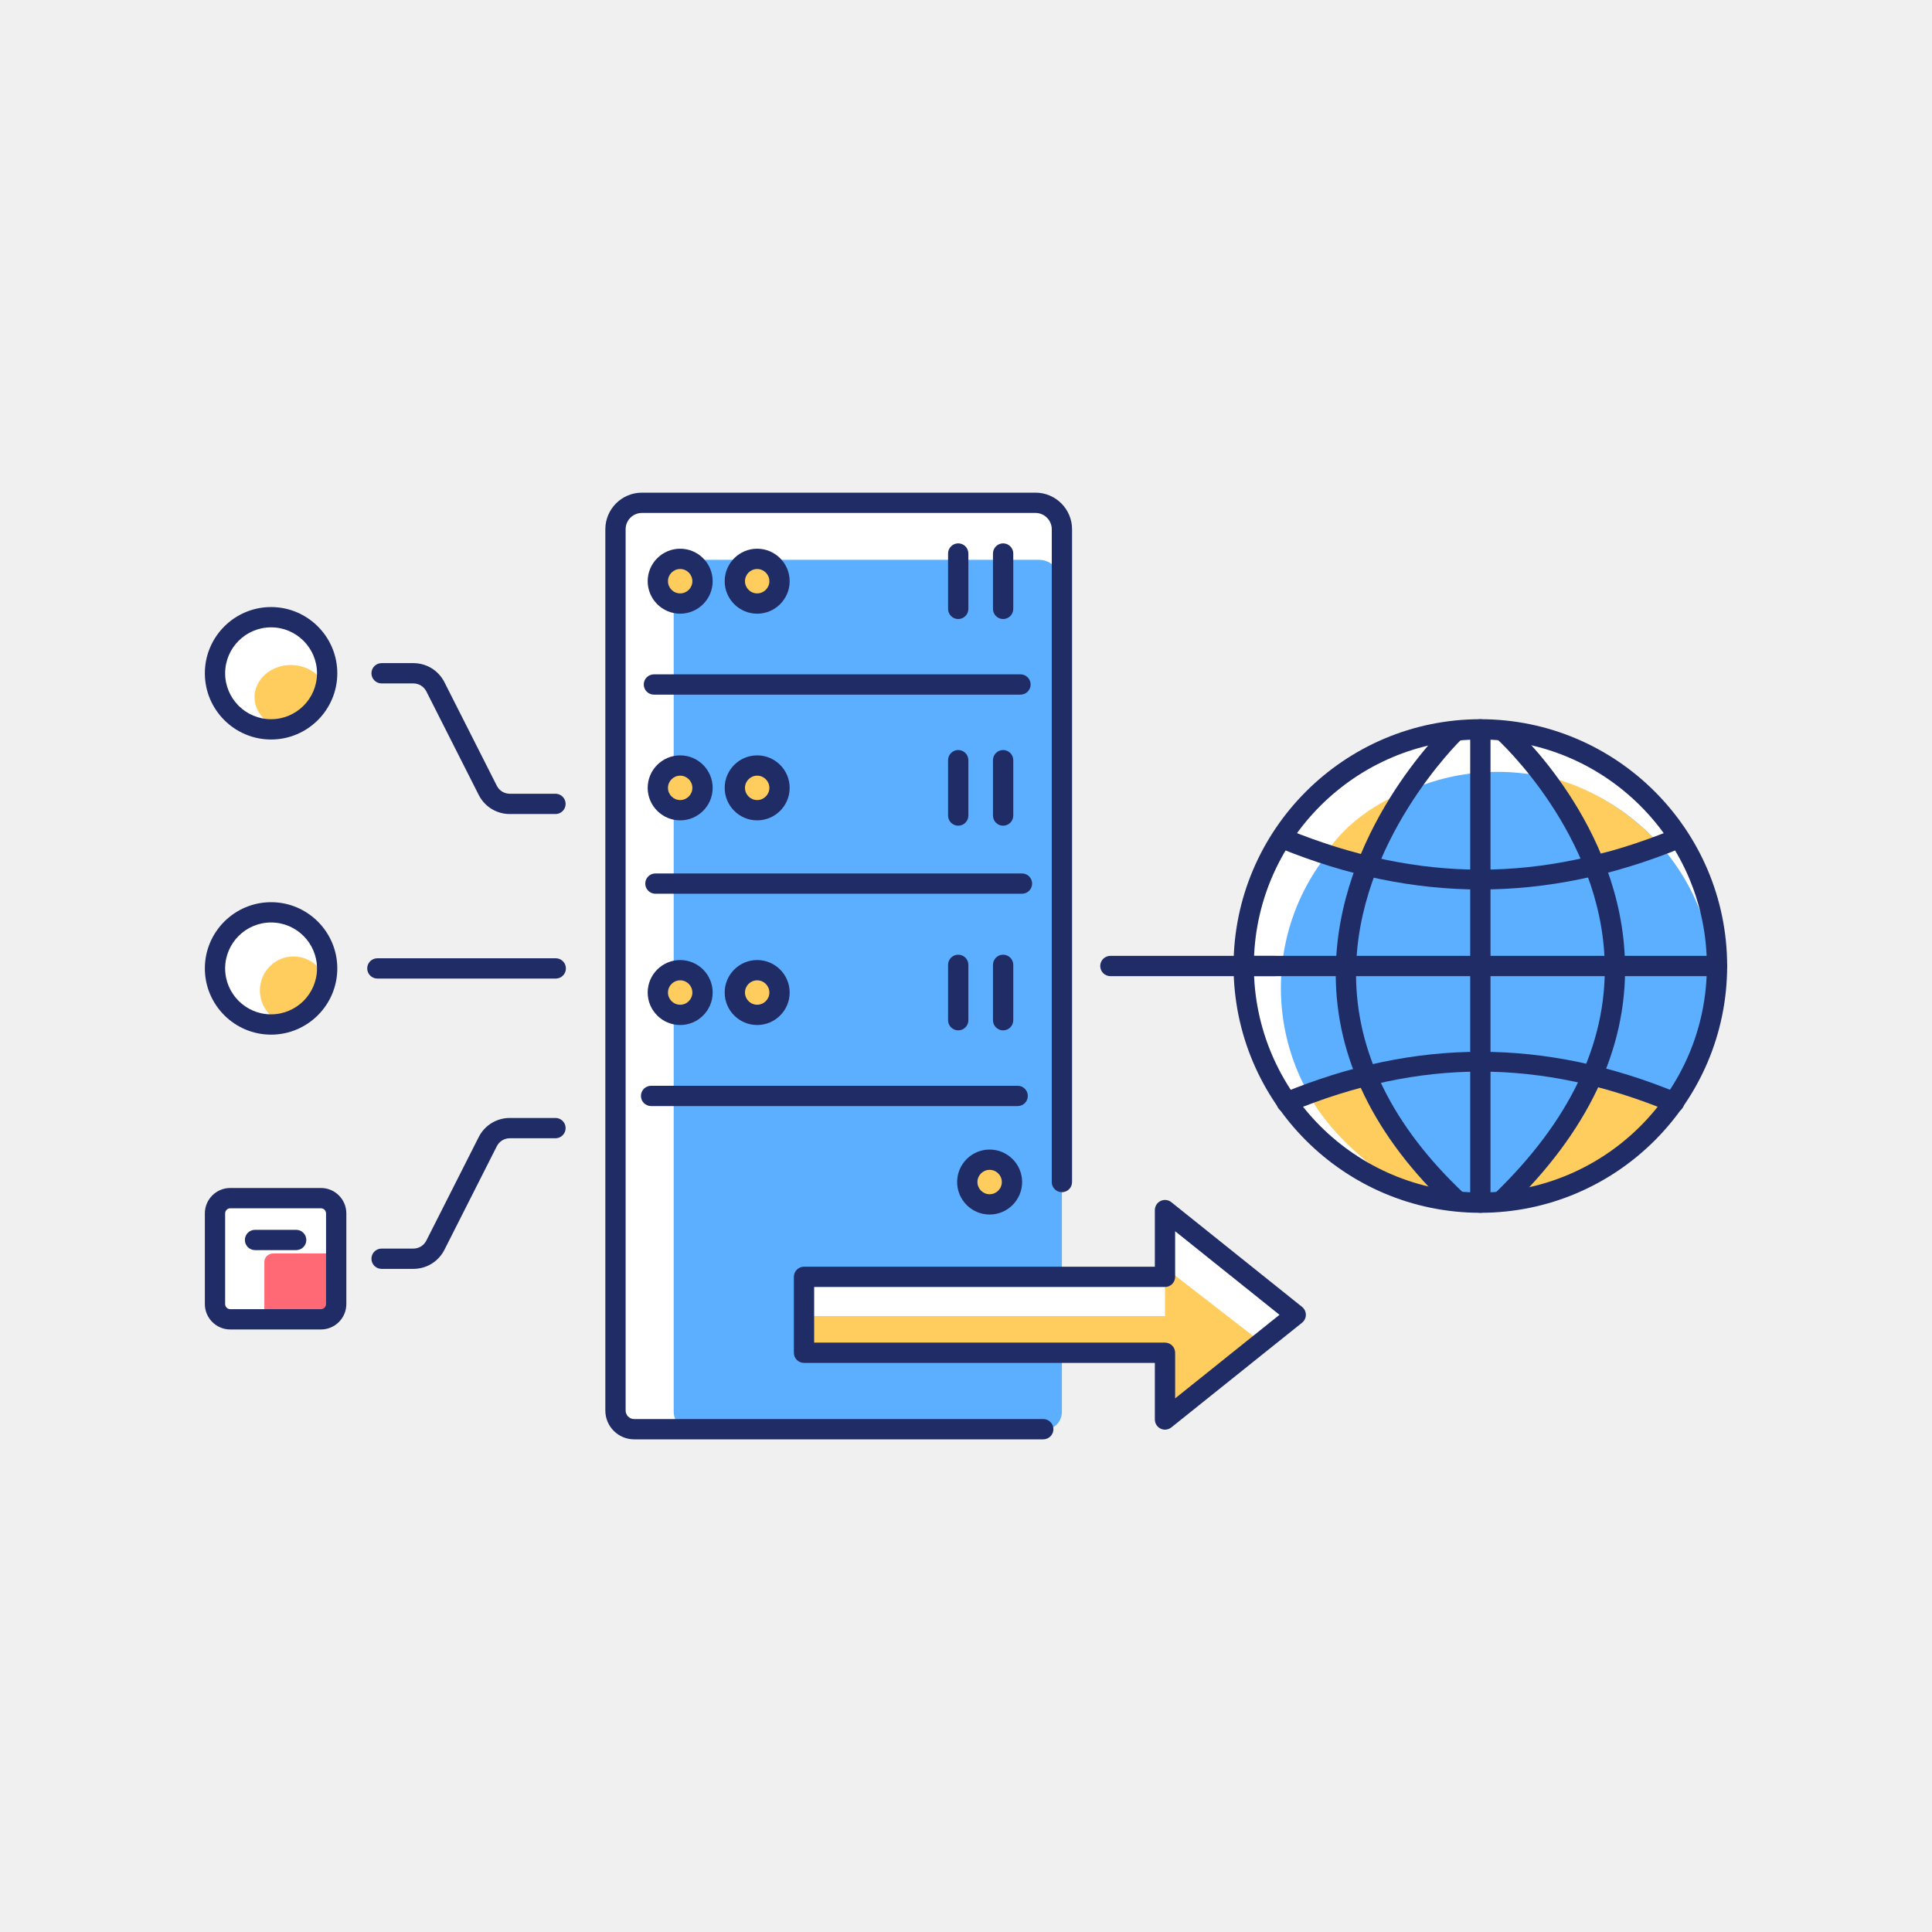
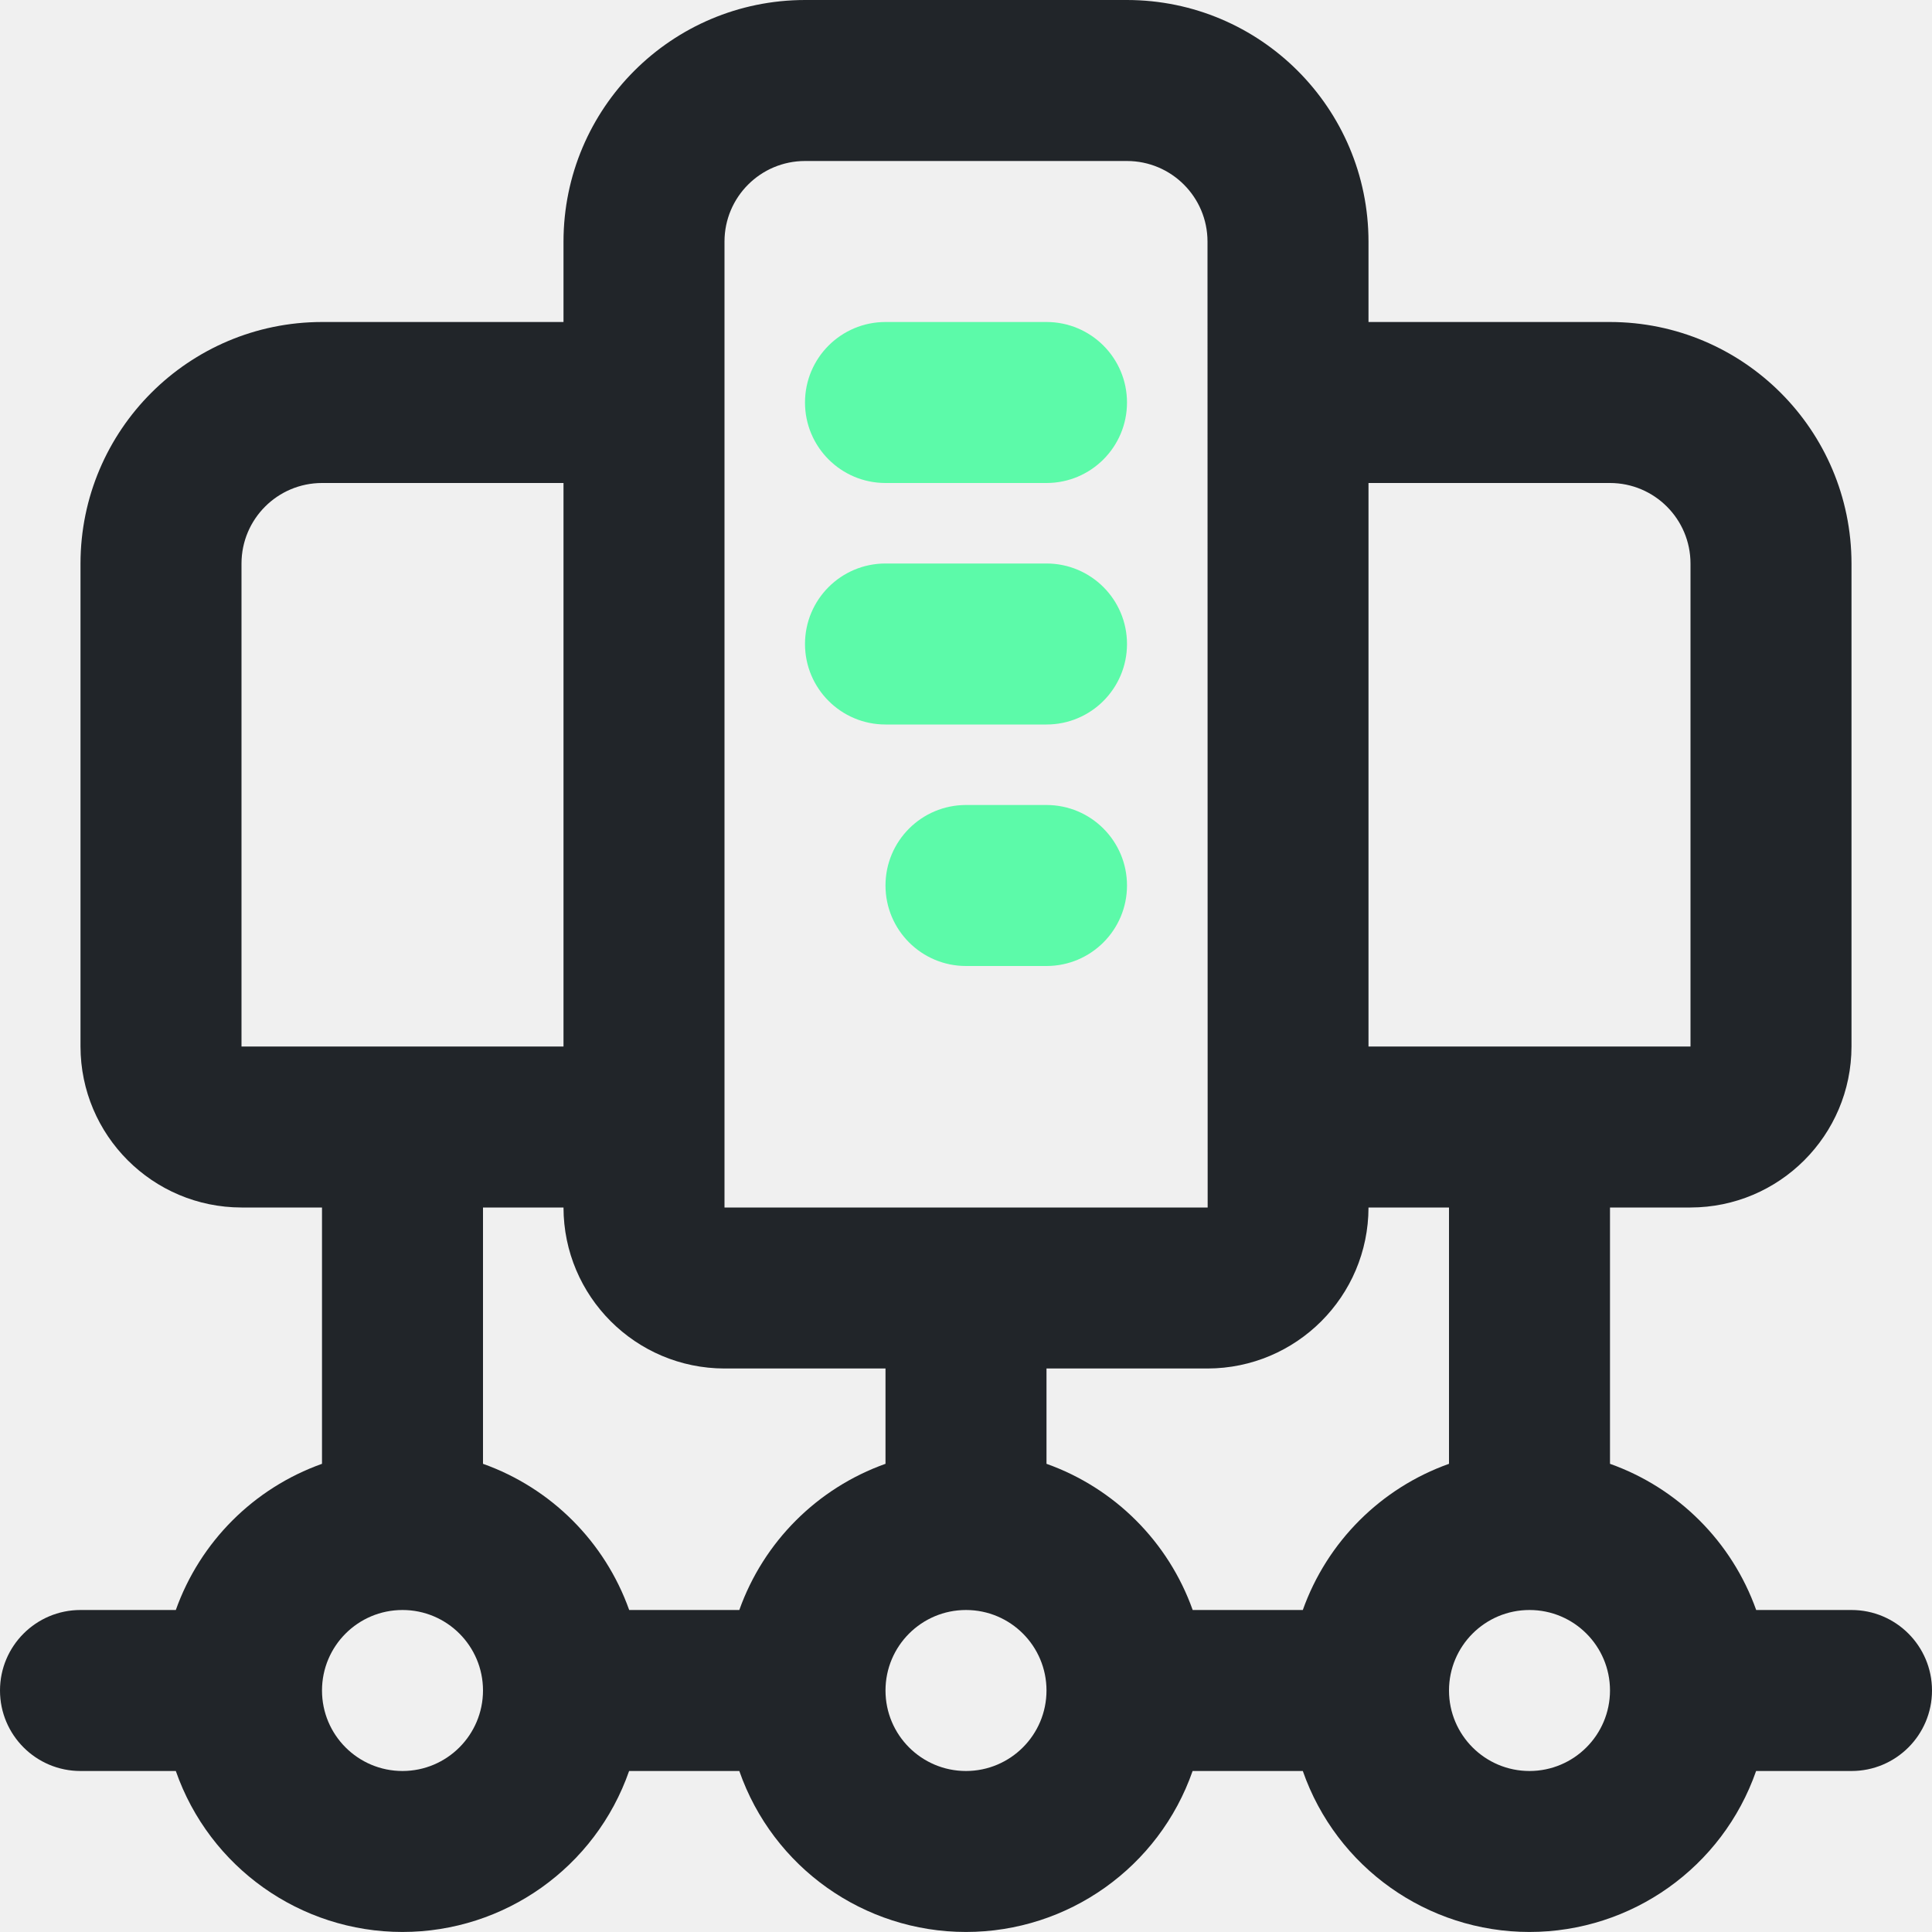
- <svg xmlns="http://www.w3.org/2000/svg" enable-background="new 0 0 5000 5000" viewBox="0 0 5000 5000" width="256" height="256">
-   <path fill="#ffffff" d="M2699.943,3698.746h-1058.81c-26.664,0-48.279-21.615-48.279-48.279v-700.819v18.421V1369.685    c0-37.637,30.793-68.431,68.43-68.431h1018.507c37.638,0,68.431,30.794,68.431,68.431v2280.782    C2748.223,3677.131,2726.607,3698.746,2699.943,3698.746L2699.943,3698.746z" class="colorfff svgShape" />
-   <path fill="#5caeff" d="M2706.238,3698.746H1785.49c-23.188,0-41.984-20.285-41.984-45.308V2995.75v17.288V1513.026    c0-35.32,26.778-64.219,59.508-64.219h885.701c32.729,0,59.508,28.899,59.508,64.219v2140.413    C2748.223,3678.461,2729.426,3698.746,2706.238,3698.746L2706.238,3698.746z" class="color5caeff svgShape" />
-   <circle cx="3831.152" cy="2500" r="612.434" fill="#ffffff" class="colorfff svgShape" />
-   <path fill="#ffffff" d="M3765.063 1894.123c0 0-144.465 137.273-227.241 346.181-73.688-17.481-147.729-41.301-222.271-71.807C3413.572 2017.686 3576.724 1912.975 3765.063 1894.123zM3881.463 3125.434c0 0 144.465-137.272 227.241-346.181 73.688 17.48 147.729 41.302 222.271 71.807C4232.953 3001.871 4069.802 3106.582 3881.463 3125.434zM3759.207 3118.878c0 0-144.465-137.273-227.241-346.182-73.688 17.481-147.729 41.302-222.271 71.807C3407.718 2995.314 3570.868 3100.025 3759.207 3118.878zM3875.607 1887.566c0 0 144.465 137.273 227.242 346.182 73.688-17.481 147.729-41.302 222.271-71.807C4227.098 2011.129 4063.946 1906.418 3875.607 1887.566z" class="colorfff svgShape" />
-   <ellipse cx="3875.607" cy="2556.642" fill="#5caeff" rx="560.687" ry="559.073" class="color5caeff svgShape" />
-   <path fill="#ffcc5e" d="M3638.184 2049.593c0 0-42.264 47.412-102.108 175.549-69.876-10.841-29.3-3.627-99.984-22.546C3481.097 2132.49 3567.509 2073.13 3638.184 2049.593zM3870.434 3129.107c0 0 147.54-140.194 232.078-353.549 75.256 17.854 150.872 42.181 227 73.336C4229.403 3002.915 4062.78 3109.854 3870.434 3129.107zM3745.577 3122.411c0 0-147.54-140.194-232.077-353.548-75.258 17.853-62.241 8.9-138.37 40.056C3428.014 2928.464 3587.956 3073.26 3745.577 3122.411zM3982.418 2007.706c0 0 29.575-2.614 114.113 210.739 75.257-17.853 105.893-19.353 182.021-50.508C4161.959 2049.593 4029.365 2011.627 3982.418 2007.706z" class="colorffcc5e svgShape" />
-   <circle cx="701.545" cy="1742.436" r="145.13" fill="#ffffff" class="colorfff svgShape" />
-   <circle cx="701.545" cy="2506.256" r="145.13" fill="#ffffff" class="colorfff svgShape" />
-   <circle cx="1760.281" cy="1504.136" r="57.822" fill="#ffffff" class="colorfff svgShape" />
-   <circle cx="1959.563" cy="1504.136" r="57.821" fill="#ffffff" class="colorfff svgShape" />
-   <circle cx="1760.281" cy="2038.986" r="57.822" fill="#ffffff" class="colorfff svgShape" />
-   <circle cx="1959.563" cy="2038.986" r="57.821" fill="#ffffff" class="colorfff svgShape" />
-   <circle cx="1760.281" cy="2568.653" r="57.822" fill="#ffffff" class="colorfff svgShape" />
-   <circle cx="1959.563" cy="2568.653" r="57.821" fill="#ffffff" class="colorfff svgShape" />
-   <circle cx="2561.146" cy="3059.117" r="57.821" fill="#ffffff" class="colorfff svgShape" />
-   <polygon fill="#ffffff" points="3353.301 3402.695 3014.995 3131.744 3014.995 3304.459 2080.783 3304.459 2080.783 3500.927 3014.995 3500.927 3014.995 3673.647" class="colorfff svgShape" />
-   <path fill="#ffffff" d="M830.574,3414.386H595.898c-21.716,0-39.483-17.768-39.483-39.483v-234.676    c0-21.715,17.767-39.482,39.483-39.482h234.676c21.715,0,39.483,17.768,39.483,39.482v234.676    C870.057,3396.618,852.289,3414.386,830.574,3414.386z" class="colorfff svgShape" />
-   <path fill="#1f2c66" d="M1437.577,2106.72h-118.182c-34.208,0-65.051-18.962-80.494-49.485l-135.517-267.865    c-6.453-12.756-19.342-20.68-33.638-20.68h-82.213c-14.5,0-26.253-11.754-26.253-26.253s11.753-26.254,26.253-26.254h82.213    c34.208,0,65.049,18.962,80.491,49.485l135.518,267.865c6.452,12.756,19.342,20.68,33.64,20.68h118.182    c14.498,0,26.253,11.754,26.253,26.253C1463.831,2094.966,1452.075,2106.72,1437.577,2106.72z" class="color1f2c66 svgShape" />
-   <ellipse cx="752.709" cy="1804.299" fill="#ffcc5e" rx="93.966" ry="83.267" class="colorffcc5e svgShape" />
-   <path fill="#1f2c66" d="M1069.747 3283.818h-82.213c-14.5 0-26.253-11.754-26.253-26.254 0-14.499 11.753-26.254 26.253-26.254h82.213c14.295 0 27.185-7.924 33.638-20.679l135.517-267.866c15.441-30.522 46.286-49.484 80.494-49.484h118.182c14.498 0 26.253 11.754 26.253 26.254s-11.755 26.254-26.253 26.254h-118.182c-14.298 0-27.188 7.923-33.64 20.68l-135.518 267.865C1134.796 3264.857 1103.953 3283.818 1069.747 3283.818zM1438.292 2532.509H976.595c-14.498 0-26.253-11.754-26.253-26.254 0-14.499 11.755-26.253 26.253-26.253h461.698c14.499 0 26.253 11.754 26.253 26.253C1464.546 2520.755 1452.791 2532.509 1438.292 2532.509z" class="color1f2c66 svgShape" />
-   <ellipse cx="759.634" cy="2563.338" fill="#ffcc5e" rx="87.042" ry="88.048" class="colorffcc5e svgShape" />
-   <circle cx="1760.281" cy="1504.136" r="57.822" fill="#ffcc5e" class="colorffcc5e svgShape" />
-   <circle cx="1959.563" cy="1504.136" r="57.821" fill="#ffcc5e" class="colorffcc5e svgShape" />
-   <path fill="#1f2c66" d="M2596.056 1602.036c-14.498 0-26.253-11.754-26.253-26.254v-143.293c0-14.5 11.755-26.253 26.253-26.253 14.499 0 26.254 11.754 26.254 26.253v143.293C2622.31 1590.282 2610.555 1602.036 2596.056 1602.036zM2479.874 1602.036c-14.499 0-26.254-11.754-26.254-26.254v-143.293c0-14.5 11.755-26.253 26.254-26.253 14.498 0 26.253 11.754 26.253 26.253v143.293C2506.127 1590.282 2494.372 1602.036 2479.874 1602.036z" class="color1f2c66 svgShape" />
-   <circle cx="1760.281" cy="2038.986" r="57.822" fill="#ffcc5e" class="colorffcc5e svgShape" />
-   <circle cx="1959.563" cy="2038.986" r="57.821" fill="#ffcc5e" class="colorffcc5e svgShape" />
-   <path fill="#1f2c66" d="M2596.056 2136.887c-14.498 0-26.253-11.754-26.253-26.253v-143.294c0-14.5 11.755-26.253 26.253-26.253 14.499 0 26.254 11.754 26.254 26.253v143.294C2622.31 2125.133 2610.555 2136.887 2596.056 2136.887zM2479.874 2136.887c-14.499 0-26.254-11.754-26.254-26.253v-143.294c0-14.5 11.755-26.253 26.254-26.253 14.498 0 26.253 11.754 26.253 26.253v143.294C2506.127 2125.133 2494.372 2136.887 2479.874 2136.887z" class="color1f2c66 svgShape" />
-   <circle cx="1760.281" cy="2568.653" r="57.822" fill="#ffcc5e" class="colorffcc5e svgShape" />
-   <circle cx="1959.563" cy="2568.653" r="57.821" fill="#ffcc5e" class="colorffcc5e svgShape" />
-   <path fill="#1f2c66" d="M2596.056 2666.553c-14.498 0-26.253-11.754-26.253-26.254v-143.293c0-14.499 11.755-26.253 26.253-26.253 14.499 0 26.254 11.754 26.254 26.253v143.293C2622.31 2654.799 2610.555 2666.553 2596.056 2666.553zM2479.874 2666.553c-14.499 0-26.254-11.754-26.254-26.254v-143.293c0-14.499 11.755-26.253 26.254-26.253 14.498 0 26.253 11.754 26.253 26.253v143.293C2506.127 2654.799 2494.372 2666.553 2479.874 2666.553z" class="color1f2c66 svgShape" />
-   <circle cx="2561.146" cy="3059.117" r="57.821" fill="#ffcc5e" class="colorffcc5e svgShape" />
-   <path fill="#1f2c66" d="M2641.004 1797.711h-948.696c-14.498 0-26.253-11.754-26.253-26.253 0-14.5 11.755-26.254 26.253-26.254h948.696c14.498 0 26.254 11.754 26.254 26.254C2667.258 1785.957 2655.502 1797.711 2641.004 1797.711zM2644.887 2312.992h-948.697c-14.498 0-26.253-11.754-26.253-26.254 0-14.499 11.755-26.253 26.253-26.253h948.697c14.498 0 26.253 11.754 26.253 26.253C2671.14 2301.238 2659.385 2312.992 2644.887 2312.992zM2633.701 2862.485h-948.696c-14.498 0-26.253-11.754-26.253-26.253 0-14.5 11.755-26.254 26.253-26.254h948.696c14.498 0 26.254 11.754 26.254 26.254C2659.955 2850.731 2648.199 2862.485 2633.701 2862.485z" class="color1f2c66 svgShape" />
-   <path fill="#1f2c66" d="M2699.944 3725H1641.134c-41.098 0-74.532-33.436-74.532-74.532V1369.684c0-52.209 42.474-94.684 94.684-94.684h1018.507c52.21 0 94.685 42.475 94.685 94.684v1689.433c0 14.5-11.755 26.254-26.254 26.254-14.5 0-26.253-11.754-26.253-26.254V1369.684c0-23.257-18.921-42.177-42.178-42.177H1661.285c-23.256 0-42.177 18.92-42.177 42.177v2280.784c0 12.145 9.881 22.025 22.025 22.025h1058.811c14.498 0 26.253 11.754 26.253 26.253C2726.197 3713.246 2714.442 3725 2699.944 3725zM3831.152 3138.688c-352.176 0-638.689-286.514-638.689-638.687s286.514-638.688 638.689-638.688c352.174 0 638.688 286.515 638.688 638.688S4183.326 3138.688 3831.152 3138.688zM3831.152 1913.819c-323.221 0-586.182 262.96-586.182 586.181 0 323.22 262.961 586.18 586.182 586.18s586.18-262.96 586.18-586.18C4417.332 2176.779 4154.373 1913.819 3831.152 1913.819z" class="color1f2c66 svgShape" />
-   <path fill="#1f2c66" d="M3886.484 3133.885c-6.869 0-13.728-2.678-18.879-8.008-10.078-10.425-9.796-27.045.631-37.122 193.099-186.65 288.932-386.317 284.836-593.456-6.638-335.806-276.848-580.897-279.576-583.334-10.811-9.652-11.762-26.245-2.115-37.061 9.643-10.815 26.22-11.782 37.047-2.141 11.828 10.533 289.789 262.093 297.133 621.018 4.551 222.496-96.662 435.376-300.833 632.727C3899.632 3131.434 3893.054 3133.885 3886.484 3133.885zM3831.152 3138.688c-14.498 0-26.254-11.754-26.254-26.254V1887.566c0-14.5 11.756-26.253 26.254-26.253s26.254 11.754 26.254 26.253v1224.868C3857.406 3126.934 3845.65 3138.688 3831.152 3138.688z" class="color1f2c66 svgShape" />
-   <path fill="#1f2c66" d="M4443.586 2526.254H3218.717c-14.498 0-26.254-11.754-26.254-26.253s11.756-26.253 26.254-26.253h1224.869c14.5 0 26.254 11.754 26.254 26.253S4458.086 2526.254 4443.586 2526.254zM3329.844 2879.249c-10.309 0-20.09-6.11-24.273-16.23-5.54-13.399.834-28.752 14.232-34.292 344.137-142.267 678.692-142.273 1022.797-.02 13.397 5.54 19.771 20.894 14.23 34.293-5.539 13.397-20.887 19.769-34.293 14.232-335.194-138.576-647.449-138.567-982.674.019C3336.582 2878.607 3333.186 2879.249 3329.844 2879.249zM3831.235 2301.938c-171.994 0-343.952-35.545-518.377-106.651-13.426-5.474-19.874-20.796-14.4-34.223 5.474-13.426 20.797-19.875 34.224-14.4 340.125 138.66 656.945 138.667 997.041.019 13.428-5.469 28.748.973 34.223 14.401 5.473 13.426-.975 28.748-14.4 34.222C4175.177 2266.389 4003.189 2301.938 3831.235 2301.938z" class="color1f2c66 svgShape" />
-   <path fill="#1f2c66" d="M3769.441 3132.684c-6.472 0-12.956-2.377-18.03-7.174-195.056-184.371-294.151-387.697-294.53-604.331-.641-365.778 278.111-635.328 289.978-646.624 10.494-9.99 27.1-9.583 37.099.909 9.998 10.491 9.599 27.106-.885 37.111-2.746 2.619-274.502 265.929-273.684 608.927.48 201.504 94.043 391.883 278.091 565.85 10.538 9.959 11.006 26.576 1.045 37.113C3783.36 3129.928 3776.408 3132.684 3769.441 3132.684zM3300.481 2526.254h-426.839c-14.498 0-26.253-11.754-26.253-26.253s11.755-26.253 26.253-26.253h426.839c14.498 0 26.254 11.754 26.254 26.253S3314.979 2526.254 3300.481 2526.254z" class="color1f2c66 svgShape" />
-   <polygon fill="#ffcc5e" points="3268.521 3477.215 3014.995 3280.783 3014.995 3405.996 2080.783 3405.996 2080.783 3508.699 3014.995 3508.699 3014.995 3673.647" class="colorffcc5e svgShape" />
-   <path fill="#1f2c66" d="M1760.281 1588.21c-46.358 0-84.074-37.716-84.074-84.074 0-46.359 37.716-84.075 84.074-84.075 46.36 0 84.076 37.716 84.076 84.075C1844.357 1550.495 1806.642 1588.21 1760.281 1588.21zM1760.281 1472.568c-17.406 0-31.567 14.162-31.567 31.568 0 17.407 14.161 31.567 31.567 31.567 17.408 0 31.569-14.161 31.569-31.567C1791.851 1486.73 1777.689 1472.568 1760.281 1472.568zM1959.563 1588.21c-46.358 0-84.074-37.716-84.074-84.074 0-46.359 37.716-84.075 84.074-84.075 46.36 0 84.076 37.716 84.076 84.075C2043.639 1550.495 2005.923 1588.21 1959.563 1588.21zM1959.563 1472.568c-17.406 0-31.567 14.162-31.567 31.568 0 17.407 14.161 31.567 31.567 31.567 17.408 0 31.569-14.161 31.569-31.567C1991.132 1486.73 1976.971 1472.568 1959.563 1472.568zM1760.281 2123.062c-46.358 0-84.074-37.716-84.074-84.075s37.716-84.075 84.074-84.075c46.36 0 84.076 37.716 84.076 84.075S1806.642 2123.062 1760.281 2123.062zM1760.281 2007.418c-17.406 0-31.567 14.161-31.567 31.568s14.161 31.568 31.567 31.568c17.408 0 31.569-14.161 31.569-31.568S1777.689 2007.418 1760.281 2007.418zM1959.563 2123.062c-46.358 0-84.074-37.716-84.074-84.075s37.716-84.075 84.074-84.075c46.36 0 84.076 37.716 84.076 84.075S2005.923 2123.062 1959.563 2123.062zM1959.563 2007.418c-17.406 0-31.567 14.161-31.567 31.568s14.161 31.568 31.567 31.568c17.408 0 31.569-14.161 31.569-31.568S1976.971 2007.418 1959.563 2007.418zM1760.281 2652.728c-46.358 0-84.074-37.716-84.074-84.074 0-46.359 37.716-84.075 84.074-84.075 46.36 0 84.076 37.716 84.076 84.075C1844.357 2615.012 1806.642 2652.728 1760.281 2652.728zM1760.281 2537.085c-17.406 0-31.567 14.162-31.567 31.568s14.161 31.567 31.567 31.567c17.408 0 31.569-14.161 31.569-31.567S1777.689 2537.085 1760.281 2537.085zM1959.563 2652.728c-46.358 0-84.074-37.716-84.074-84.074 0-46.359 37.716-84.075 84.074-84.075 46.36 0 84.076 37.716 84.076 84.075C2043.639 2615.012 2005.923 2652.728 1959.563 2652.728zM1959.563 2537.085c-17.406 0-31.567 14.162-31.567 31.568s14.161 31.567 31.567 31.567c17.408 0 31.569-14.161 31.569-31.567S1976.971 2537.085 1959.563 2537.085zM2561.145 3143.192c-46.357 0-84.074-37.716-84.074-84.075 0-46.358 37.716-84.074 84.074-84.074 46.358 0 84.074 37.716 84.074 84.074C2645.219 3105.477 2607.503 3143.192 2561.145 3143.192zM2561.145 3027.55c-17.406 0-31.566 14.161-31.566 31.567s14.16 31.568 31.566 31.568 31.567-14.162 31.567-31.568S2578.551 3027.55 2561.145 3027.55zM3014.991 3699.9c-3.863 0-7.745-.852-11.362-2.589-9.1-4.37-14.887-13.569-14.887-23.665v-146.466h-907.959c-14.499 0-26.253-11.754-26.253-26.254v-196.468c0-14.499 11.755-26.254 26.253-26.254h907.959v-146.461c0-10.096 5.787-19.295 14.887-23.666 9.098-4.371 19.897-3.136 27.779 3.174l338.305 270.952c6.22 4.982 9.841 12.521 9.841 20.491s-3.621 15.509-9.841 20.491l-338.305 270.952C3026.658 3697.941 3020.85 3699.9 3014.991 3699.9zM2107.036 3474.674h907.959c14.499 0 26.254 11.754 26.254 26.253v118.057l270.054-216.288-270.054-216.289v118.053c0 14.5-11.755 26.254-26.254 26.254h-907.959V3474.674zM766.47 3235.278H660.001c-14.499 0-26.253-11.754-26.253-26.253 0-14.5 11.755-26.254 26.253-26.254H766.47c14.499 0 26.253 11.754 26.253 26.254C792.724 3223.524 780.969 3235.278 766.47 3235.278z" class="color1f2c66 svgShape" />
-   <path fill="#ff6975" d="M846.651,3414.386H707.537c-12.873,0-23.405-9.66-23.405-21.468v-127.596    c0-11.807,10.533-21.467,23.405-21.467h139.115c12.873,0,23.405,9.66,23.405,21.467v127.596    C870.057,3404.726,859.524,3414.386,846.651,3414.386z" class="colorff6975 svgShape" />
-   <path fill="#1f2c66" d="M701.546 1913.819c-94.503 0-171.385-76.883-171.385-171.384 0-94.5 76.882-171.383 171.385-171.383 94.5 0 171.383 76.883 171.383 171.383C872.929 1836.937 796.046 1913.819 701.546 1913.819zM701.546 1623.56c-65.551 0-118.878 53.327-118.878 118.876 0 65.549 53.328 118.877 118.878 118.877 65.548 0 118.876-53.328 118.876-118.877C820.422 1676.887 767.094 1623.56 701.546 1623.56zM701.546 2677.64c-94.503 0-171.385-76.883-171.385-171.385 0-94.501 76.882-171.384 171.385-171.384 94.5 0 171.383 76.883 171.383 171.384C872.929 2600.757 796.046 2677.64 701.546 2677.64zM701.546 2387.378c-65.551 0-118.878 53.328-118.878 118.877 0 65.55 53.328 118.877 118.878 118.877 65.548 0 118.876-53.327 118.876-118.877C820.422 2440.706 767.094 2387.378 701.546 2387.378zM830.574 3440.64H595.897c-36.249 0-65.736-29.489-65.736-65.737v-234.676c0-36.247 29.488-65.736 65.736-65.736h234.677c36.249 0 65.737 29.489 65.737 65.736v234.676C896.311 3411.15 866.823 3440.64 830.574 3440.64zM595.897 3126.998c-7.17 0-13.229 6.058-13.229 13.229v234.676c0 7.171 6.059 13.23 13.229 13.23h234.677c7.17 0 13.229-6.06 13.229-13.23v-234.676c0-7.171-6.059-13.229-13.229-13.229H595.897z" class="color1f2c66 svgShape" />
+ <svg xmlns="http://www.w3.org/2000/svg" viewBox="0 0 24 24" width="256" height="256">
+   <path fill="#5cfaa9" d="M11 6h2a1 1 0 000-2H11a1 1 0 000 2zM11 9h2a1 1 0 000-2H11a1 1 0 000 2zM13 10H12a1 1 0 000 2h1a1 1 0 000-2z" class="color5cfaa9 svgShape" />
+   <path fill="#212529" d="M23,20H21.816A2.995,2.995,0,0,0,20,18.184V15h1a2.003,2.003,0,0,0,2-2V7a3.003,3.003,0,0,0-3-3H17V3a3.003,3.003,0,0,0-3-3H10A3.003,3.003,0,0,0,7,3V4H4A3.003,3.003,0,0,0,1,7v6a2.003,2.003,0,0,0,2,2H4v3.184A2.995,2.995,0,0,0,2.184,20H1a1,1,0,0,0,0,2H2.184a2.982,2.982,0,0,0,5.631,0H9.184a2.982,2.982,0,0,0,5.631,0h1.369a2.982,2.982,0,0,0,5.631,0H23a1,1,0,0,0,0-2Zm-5-1.816A2.995,2.995,0,0,0,16.184,20H14.816A2.995,2.995,0,0,0,13,18.184V17h2a2.003,2.003,0,0,0,2-2h1ZM20,6a1.001,1.001,0,0,1,1,1v6H17V6ZM9,3a1.001,1.001,0,0,1,1-1h4a1.001,1.001,0,0,1,1,1l.002,12H9ZM3,7A1.001,1.001,0,0,1,4,6H7v7H3Zm4,8a2.003,2.003,0,0,0,2,2h2v1.184A2.995,2.995,0,0,0,9.184,20H7.816A2.995,2.995,0,0,0,6,18.184V15ZM5,22a1,1,0,1,1,1-1A1.001,1.001,0,0,1,5,22Zm7,0a1,1,0,1,1,1-1A1.001,1.001,0,0,1,12,22Zm7,0a1,1,0,1,1,1-1A1.001,1.001,0,0,1,19,22Z" class="color212529 svgShape" />
</svg>
